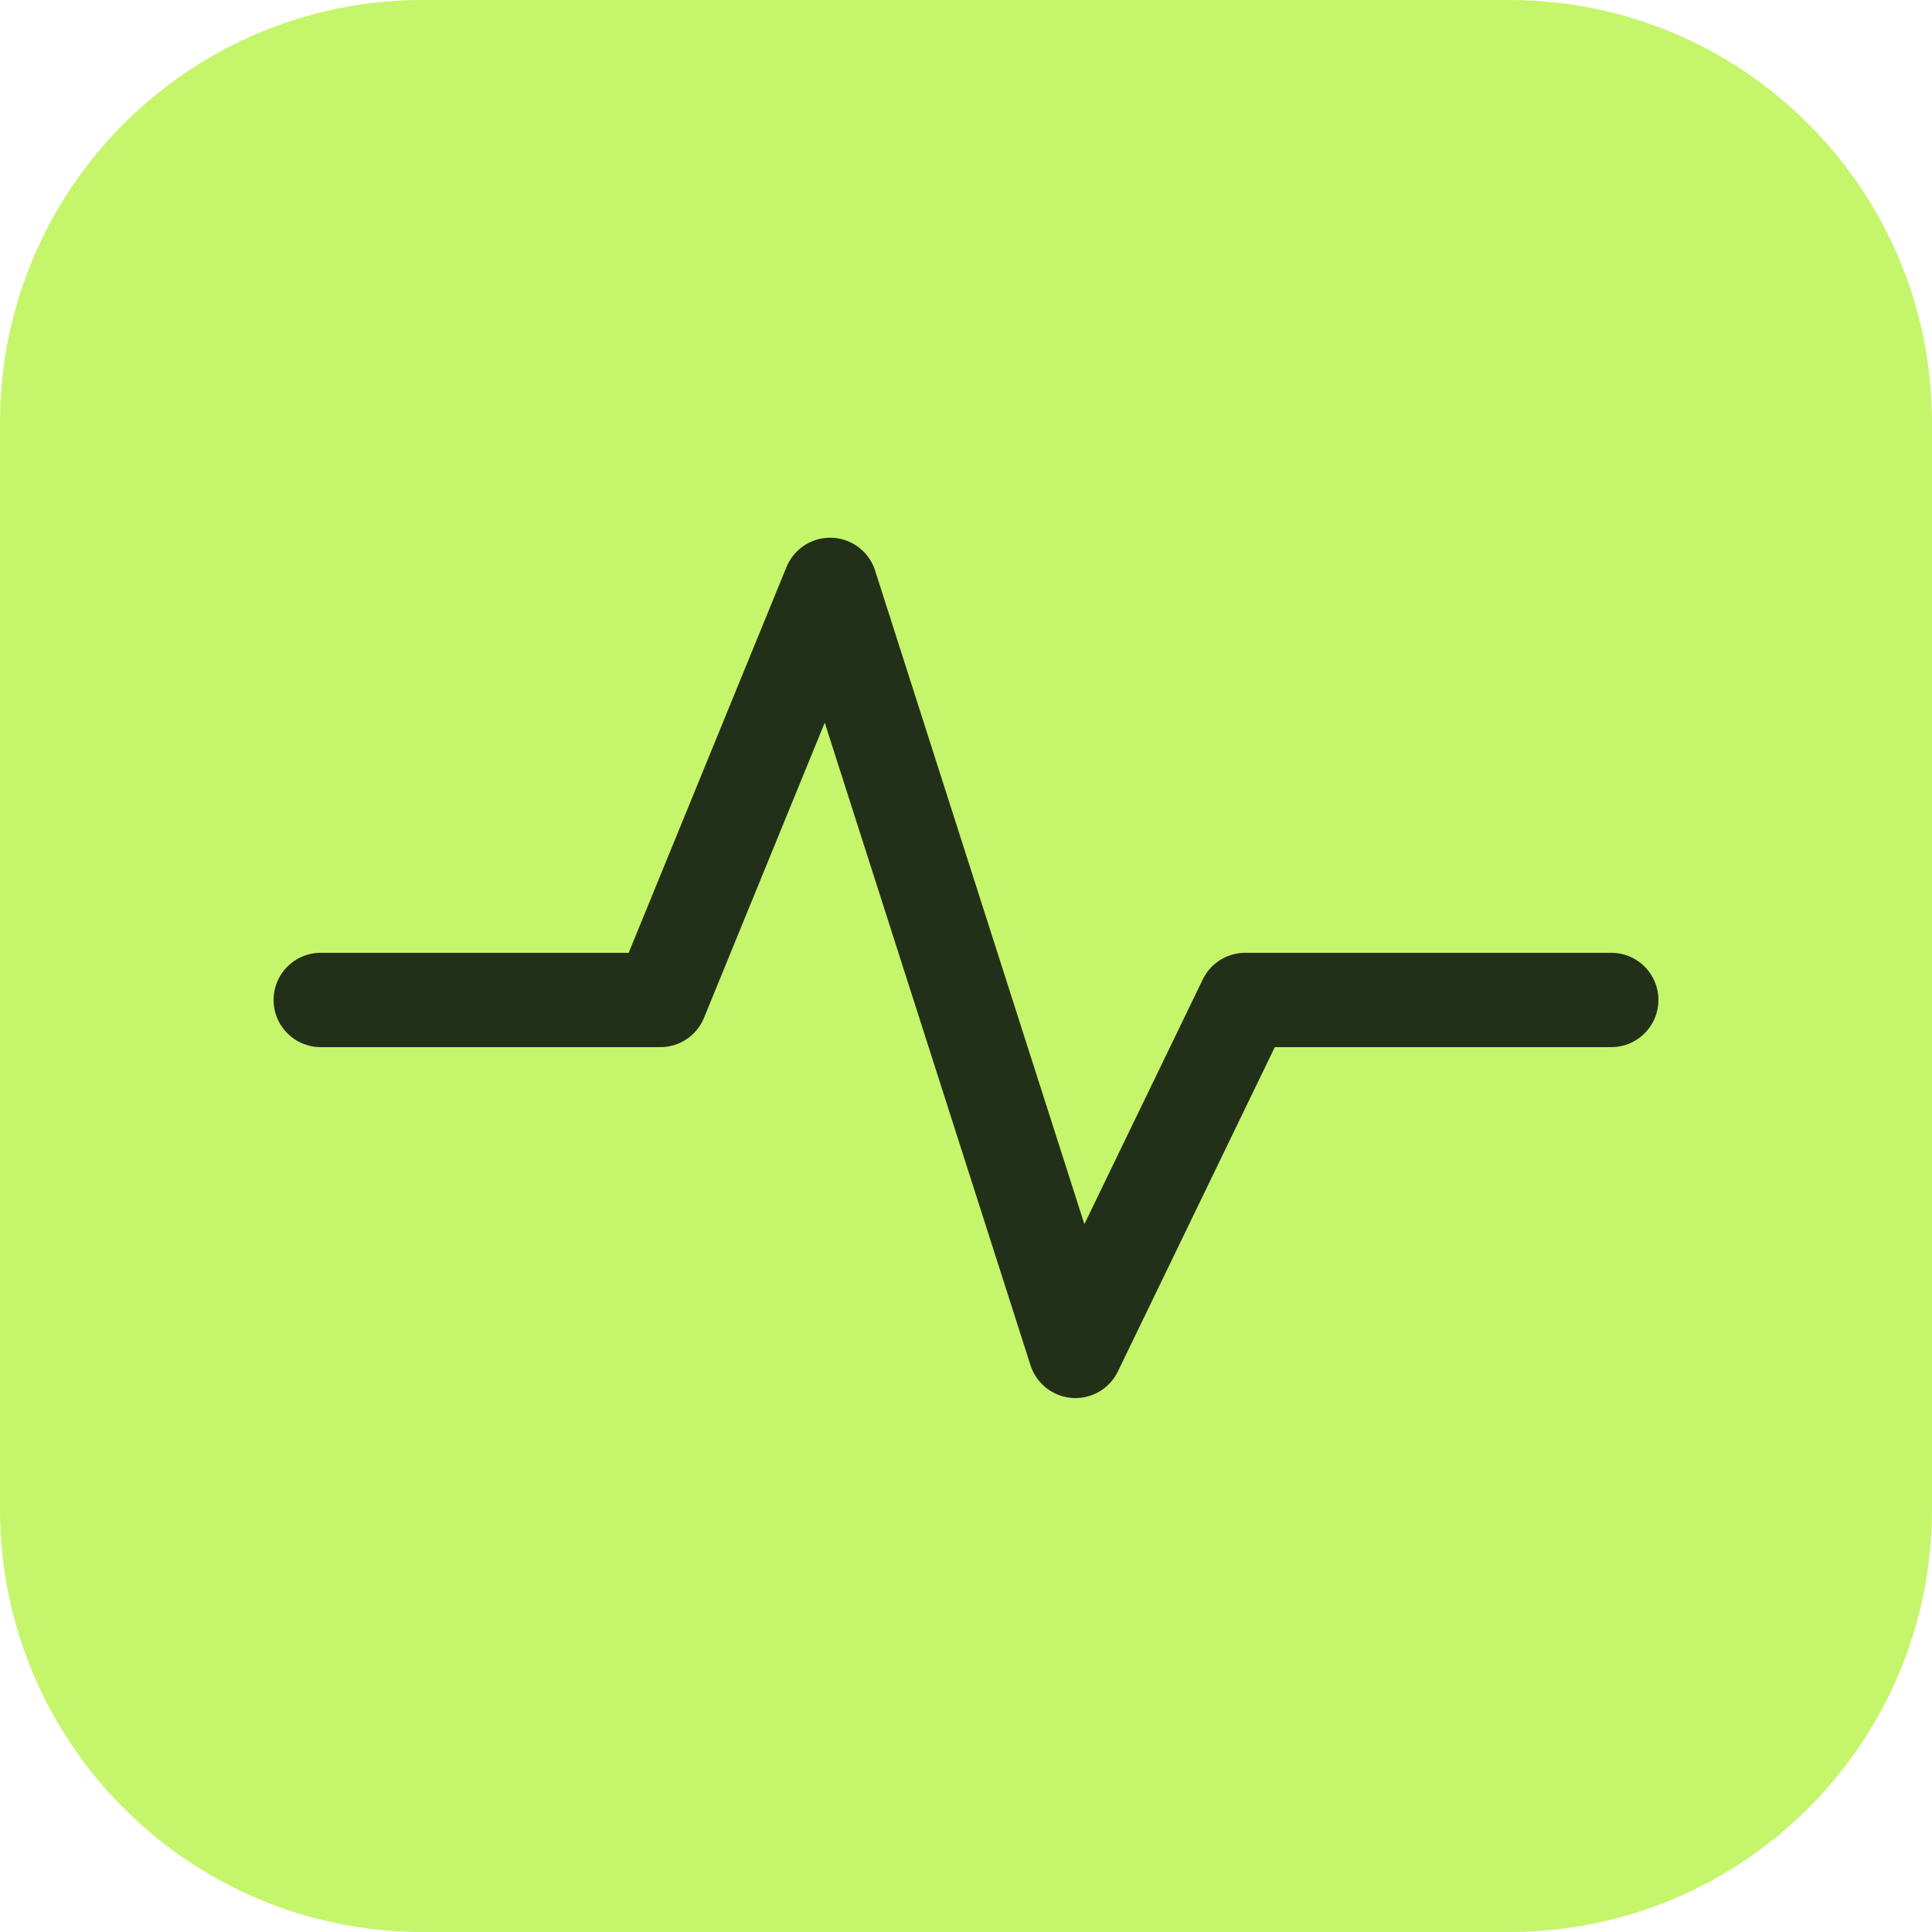
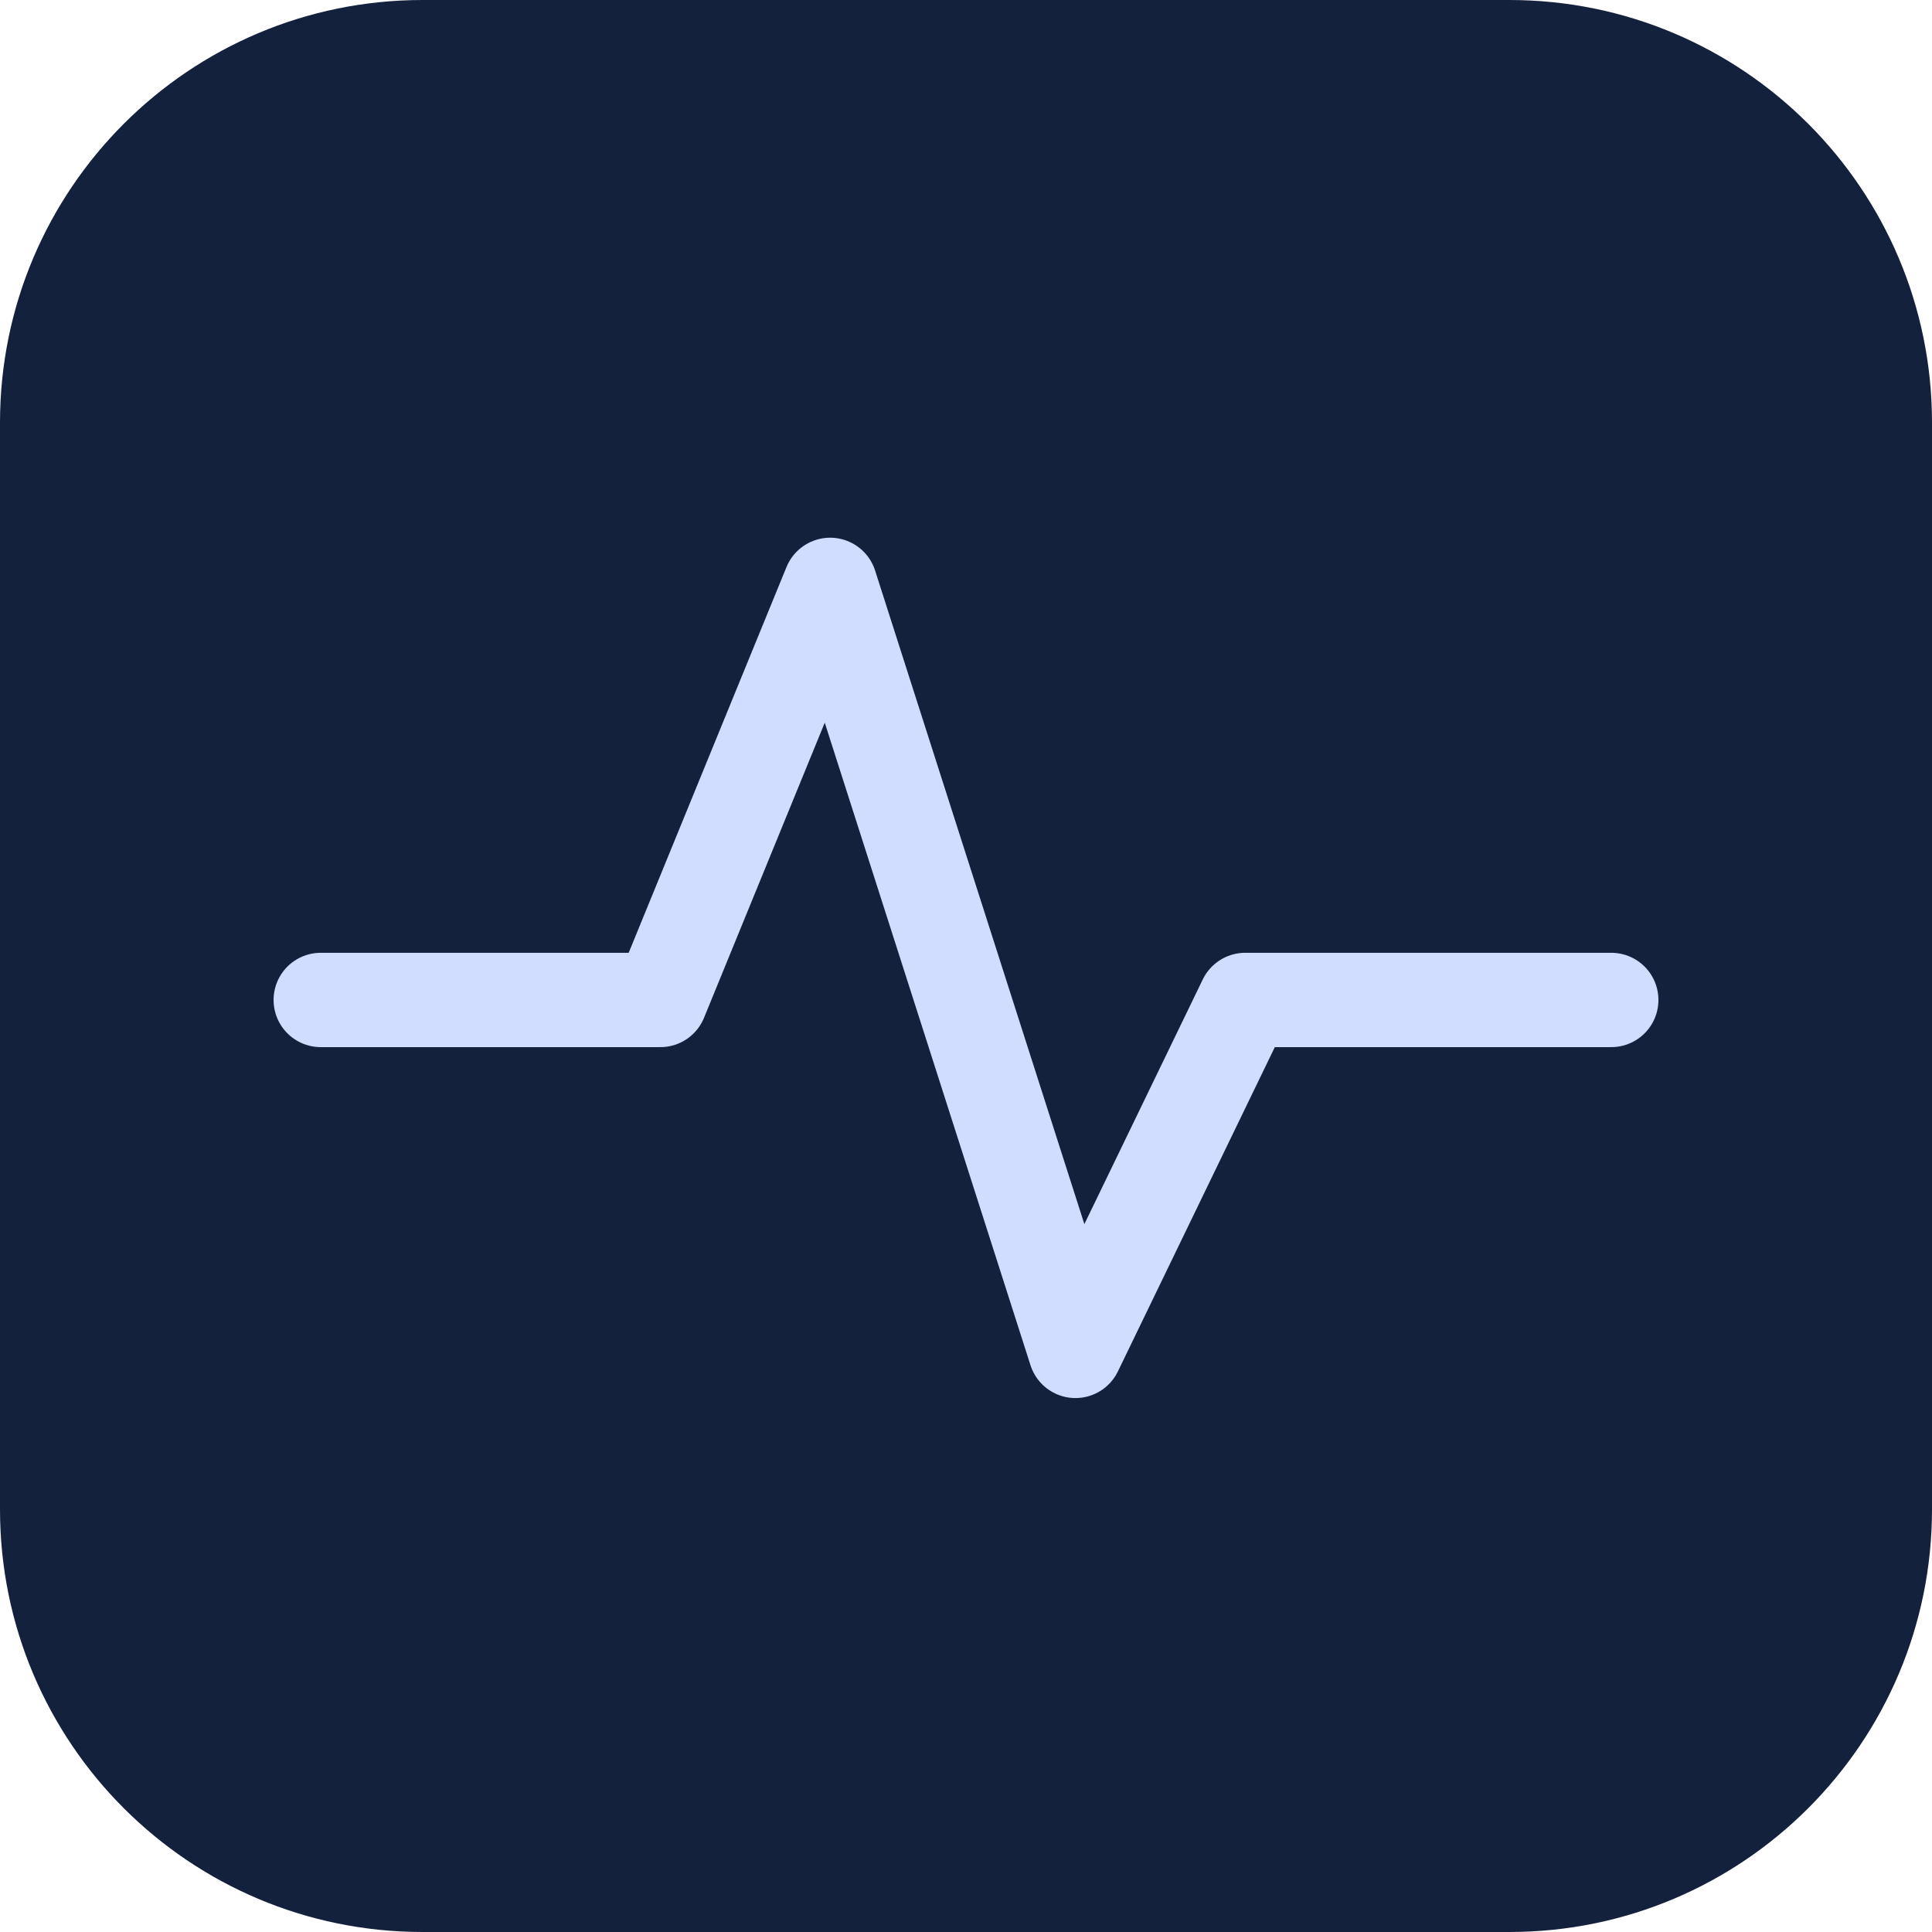
<svg xmlns="http://www.w3.org/2000/svg" width="512" height="512" viewBox="0 0 512 512">
-   <rect width="512" height="512" rx="112" fill="#c5f56b" />
-   <path d="M85 265h90l45-110 65 203 45-93h97" fill="none" stroke="#233019" stroke-width="25" stroke-linecap="round" stroke-linejoin="round" />
+   <rect width="512" height="512" rx="112" fill="#14213d" />
+   <path d="M85 265h90l45-110 65 203 45-93h97" fill="none" stroke="#d1ddff" stroke-width="25" stroke-linecap="round" stroke-linejoin="round" />
</svg>
